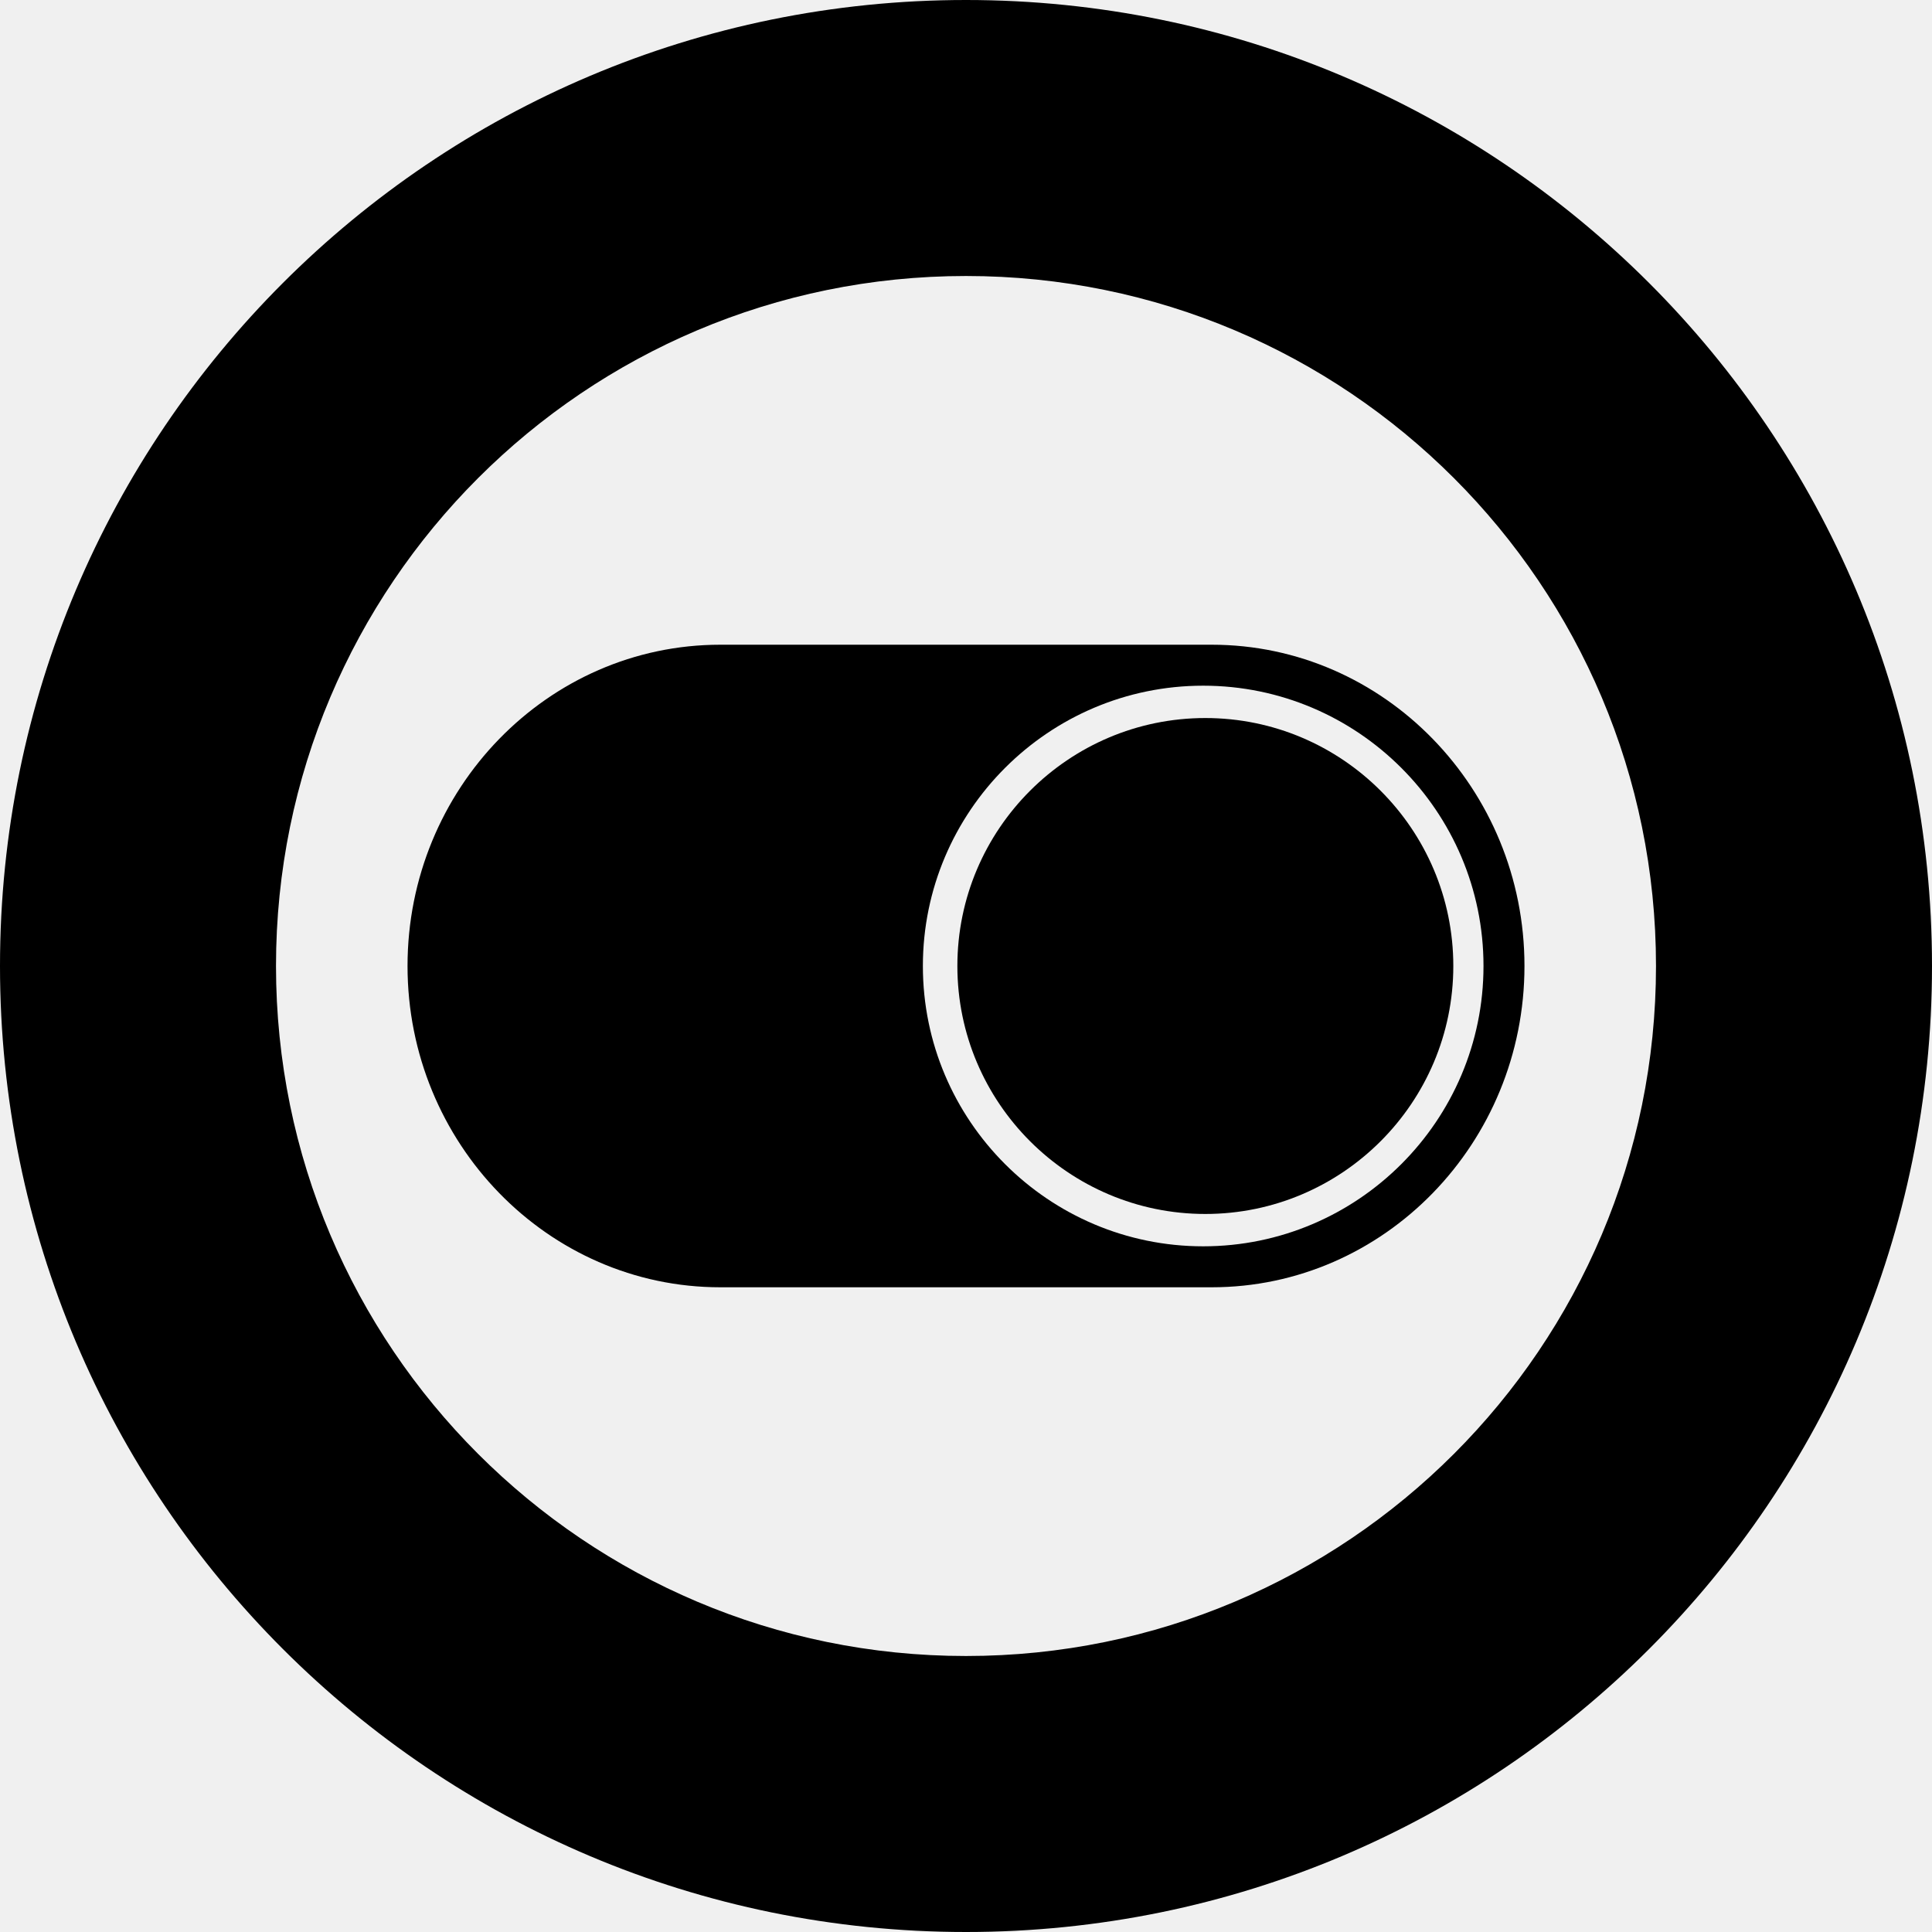
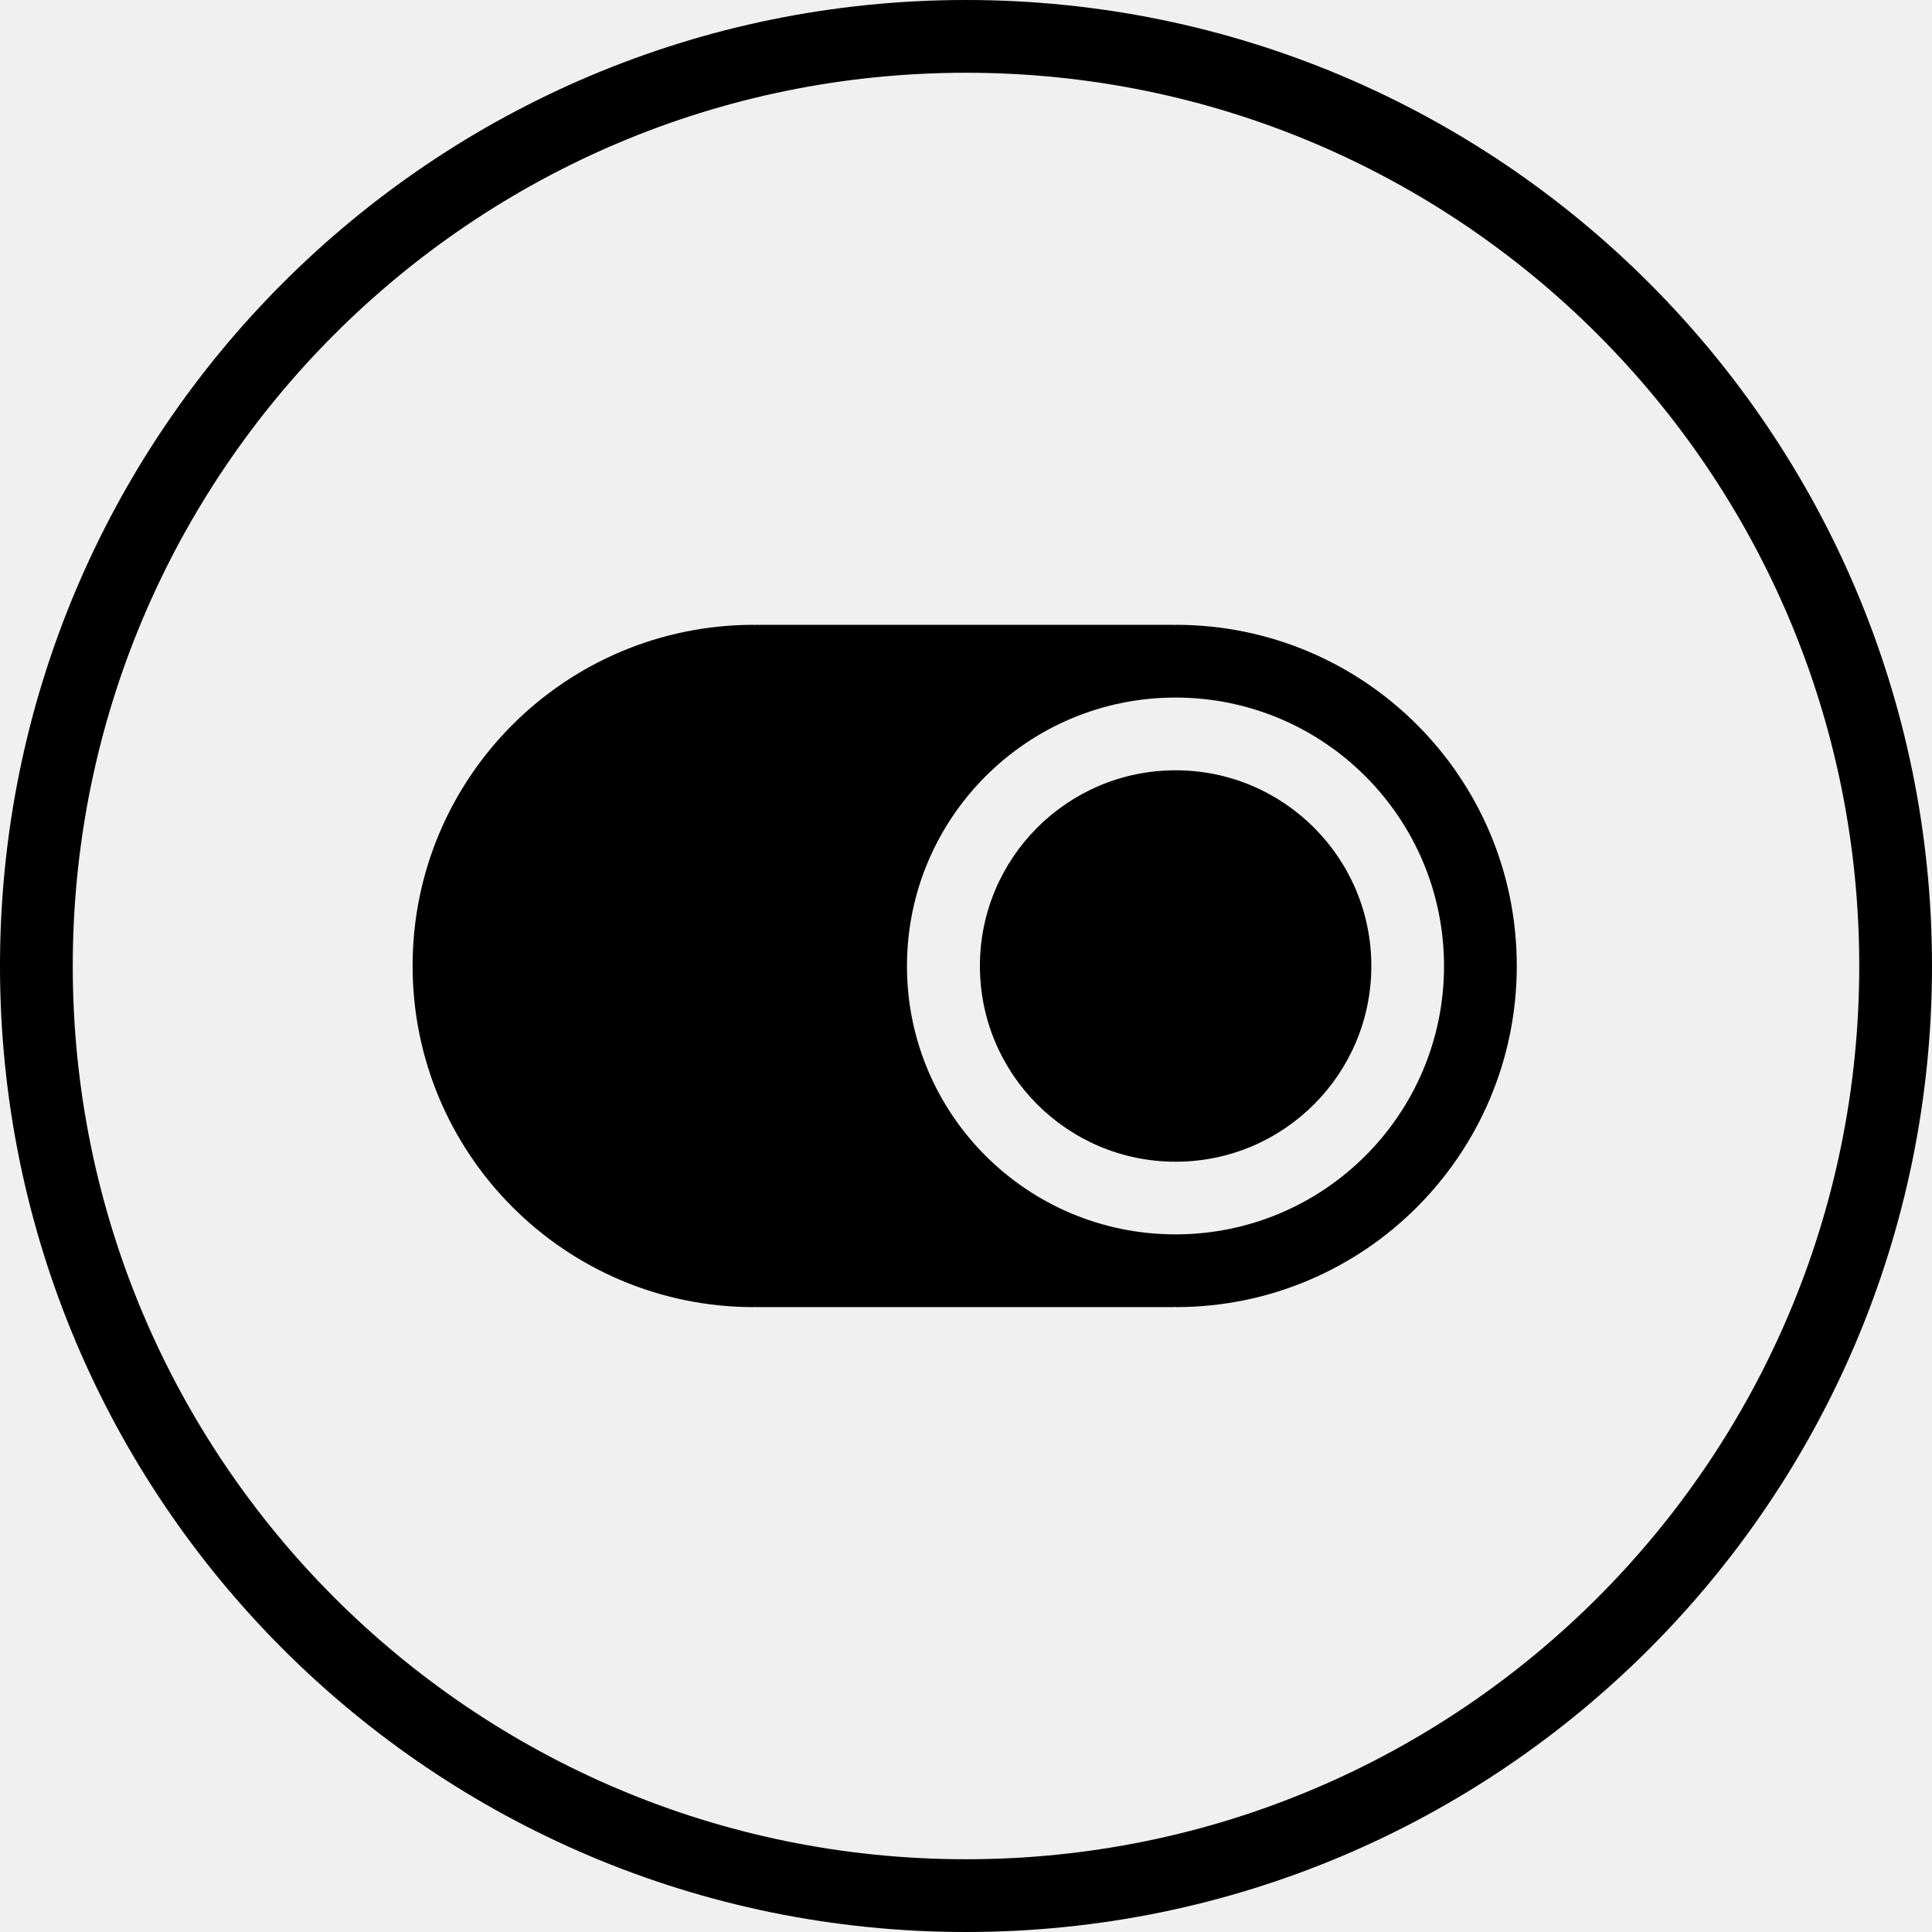
- <svg xmlns="http://www.w3.org/2000/svg" style="fill-rule:evenodd;" version="1.1" viewBox="0 0 256 256">
+ <svg xmlns="http://www.w3.org/2000/svg" style="fill-rule:evenodd;" version="1.1" viewBox="0 0 239 239">
  <style>
- path {
-   fill: black;
- }
- @media (prefers-color-scheme: dark) {
  path {
-     fill: white;
+     fill: black;
  }
- }
- </style>
-   <path d="M95.438+85.429C72.59+85.429+54+104.529+54+128C54+151.471+72.59+170.571+95.438+170.571L160.563+170.571C183.41+170.571+202+151.471+202+128C202+104.529+183.41+85.429+160.563+85.429L95.438+85.429ZM159.429+90.857C179.91+90.857+196.571+107.518+196.571+128C196.571+148.482+179.91+165.143+159.429+165.143C138.947+165.143+122.286+148.482+122.286+128C122.286+107.518+138.947+90.857+159.429+90.857Z" opacity="1" fill="#000000" />
-   <path d="M159.714+95.143C141.596+95.143+126.857+109.882+126.857+128C126.857+146.118+141.596+160.857+159.714+160.857C177.833+160.857+192.571+146.118+192.571+128C192.571+109.882+177.833+95.143+159.714+95.143Z" opacity="1" fill="#000000" />
-   <path d="M128+0C57.307+0+3.8147e-06+57.307+3.8147e-06+128C3.8147e-06+198.692+57.307+256+128+256C198.692+256+256+198.692+256+128C256+57.308+198.692+0+128+0ZM128+36.571C178.495+36.571+219.429+77.505+219.429+128C219.429+178.495+178.495+219.429+128+219.429C77.505+219.429+36.571+178.495+36.571+128C36.571+77.505+77.505+36.572+128+36.571Z" opacity="1" fill="#000000" />
+   @media (prefers-color-scheme: dark) {
+     path {
+       fill: white;
+     }
+   }
+   </style>
+   <path d="M119.5+9C58.472+9+9+58.472+9+119.5C9+180.527+58.472+230+119.5+230C180.527+230+230+180.527+230+119.5C230+58.472+180.527+9+119.5+9ZM119.5+6.6103e-06C185.498+6.6103e-06+239+53.502+239+119.5C239+185.498+185.498+239+119.5+239C53.502+239+0+185.498+0+119.5C0+53.502+53.502+3.70007e-05+119.5+6.6103e-06Z" opacity="1" fill="#000000" />
+   <path d="M93.259+77.293C69.947+77.293+51.041+96.168+51.041+119.48C51.041+142.792+69.947+161.699+93.259+161.699C93.335+161.699+93.403+161.668+93.478+161.668C93.482+161.668+93.474+161.699+93.478+161.699L145.228+161.699C145.232+161.699+145.224+161.668+145.228+161.668C145.303+161.668+145.372+161.699+145.447+161.699C168.759+161.699+187.634+142.792+187.634+119.48C187.634+96.168+168.759+77.293+145.447+77.293C145.372+77.293+145.303+77.323+145.228+77.324C145.224+77.323+145.232+77.293+145.228+77.293L93.478+77.293C93.474+77.293+93.482+77.323+93.478+77.324C93.403+77.323+93.335+77.293+93.259+77.293ZM145.416+86.293C163.757+86.293+178.634+101.17+178.634+119.511C178.634+137.853+163.757+152.699+145.416+152.699C127.074+152.699+112.197+137.853+112.197+119.511C112.197+101.17+127.074+86.293+145.416+86.293Z" opacity="1" fill="#000000" />
+   <path d="M121.221+119.501C121.221+106.13+132.06+95.291+145.431+95.291C158.801+95.291+169.641+106.13+169.641+119.501C169.641+132.872+158.801+143.711+145.431+143.711C132.06+143.711+121.221+132.872+121.221+119.501Z" opacity="1" fill="#000000" />
</svg>
